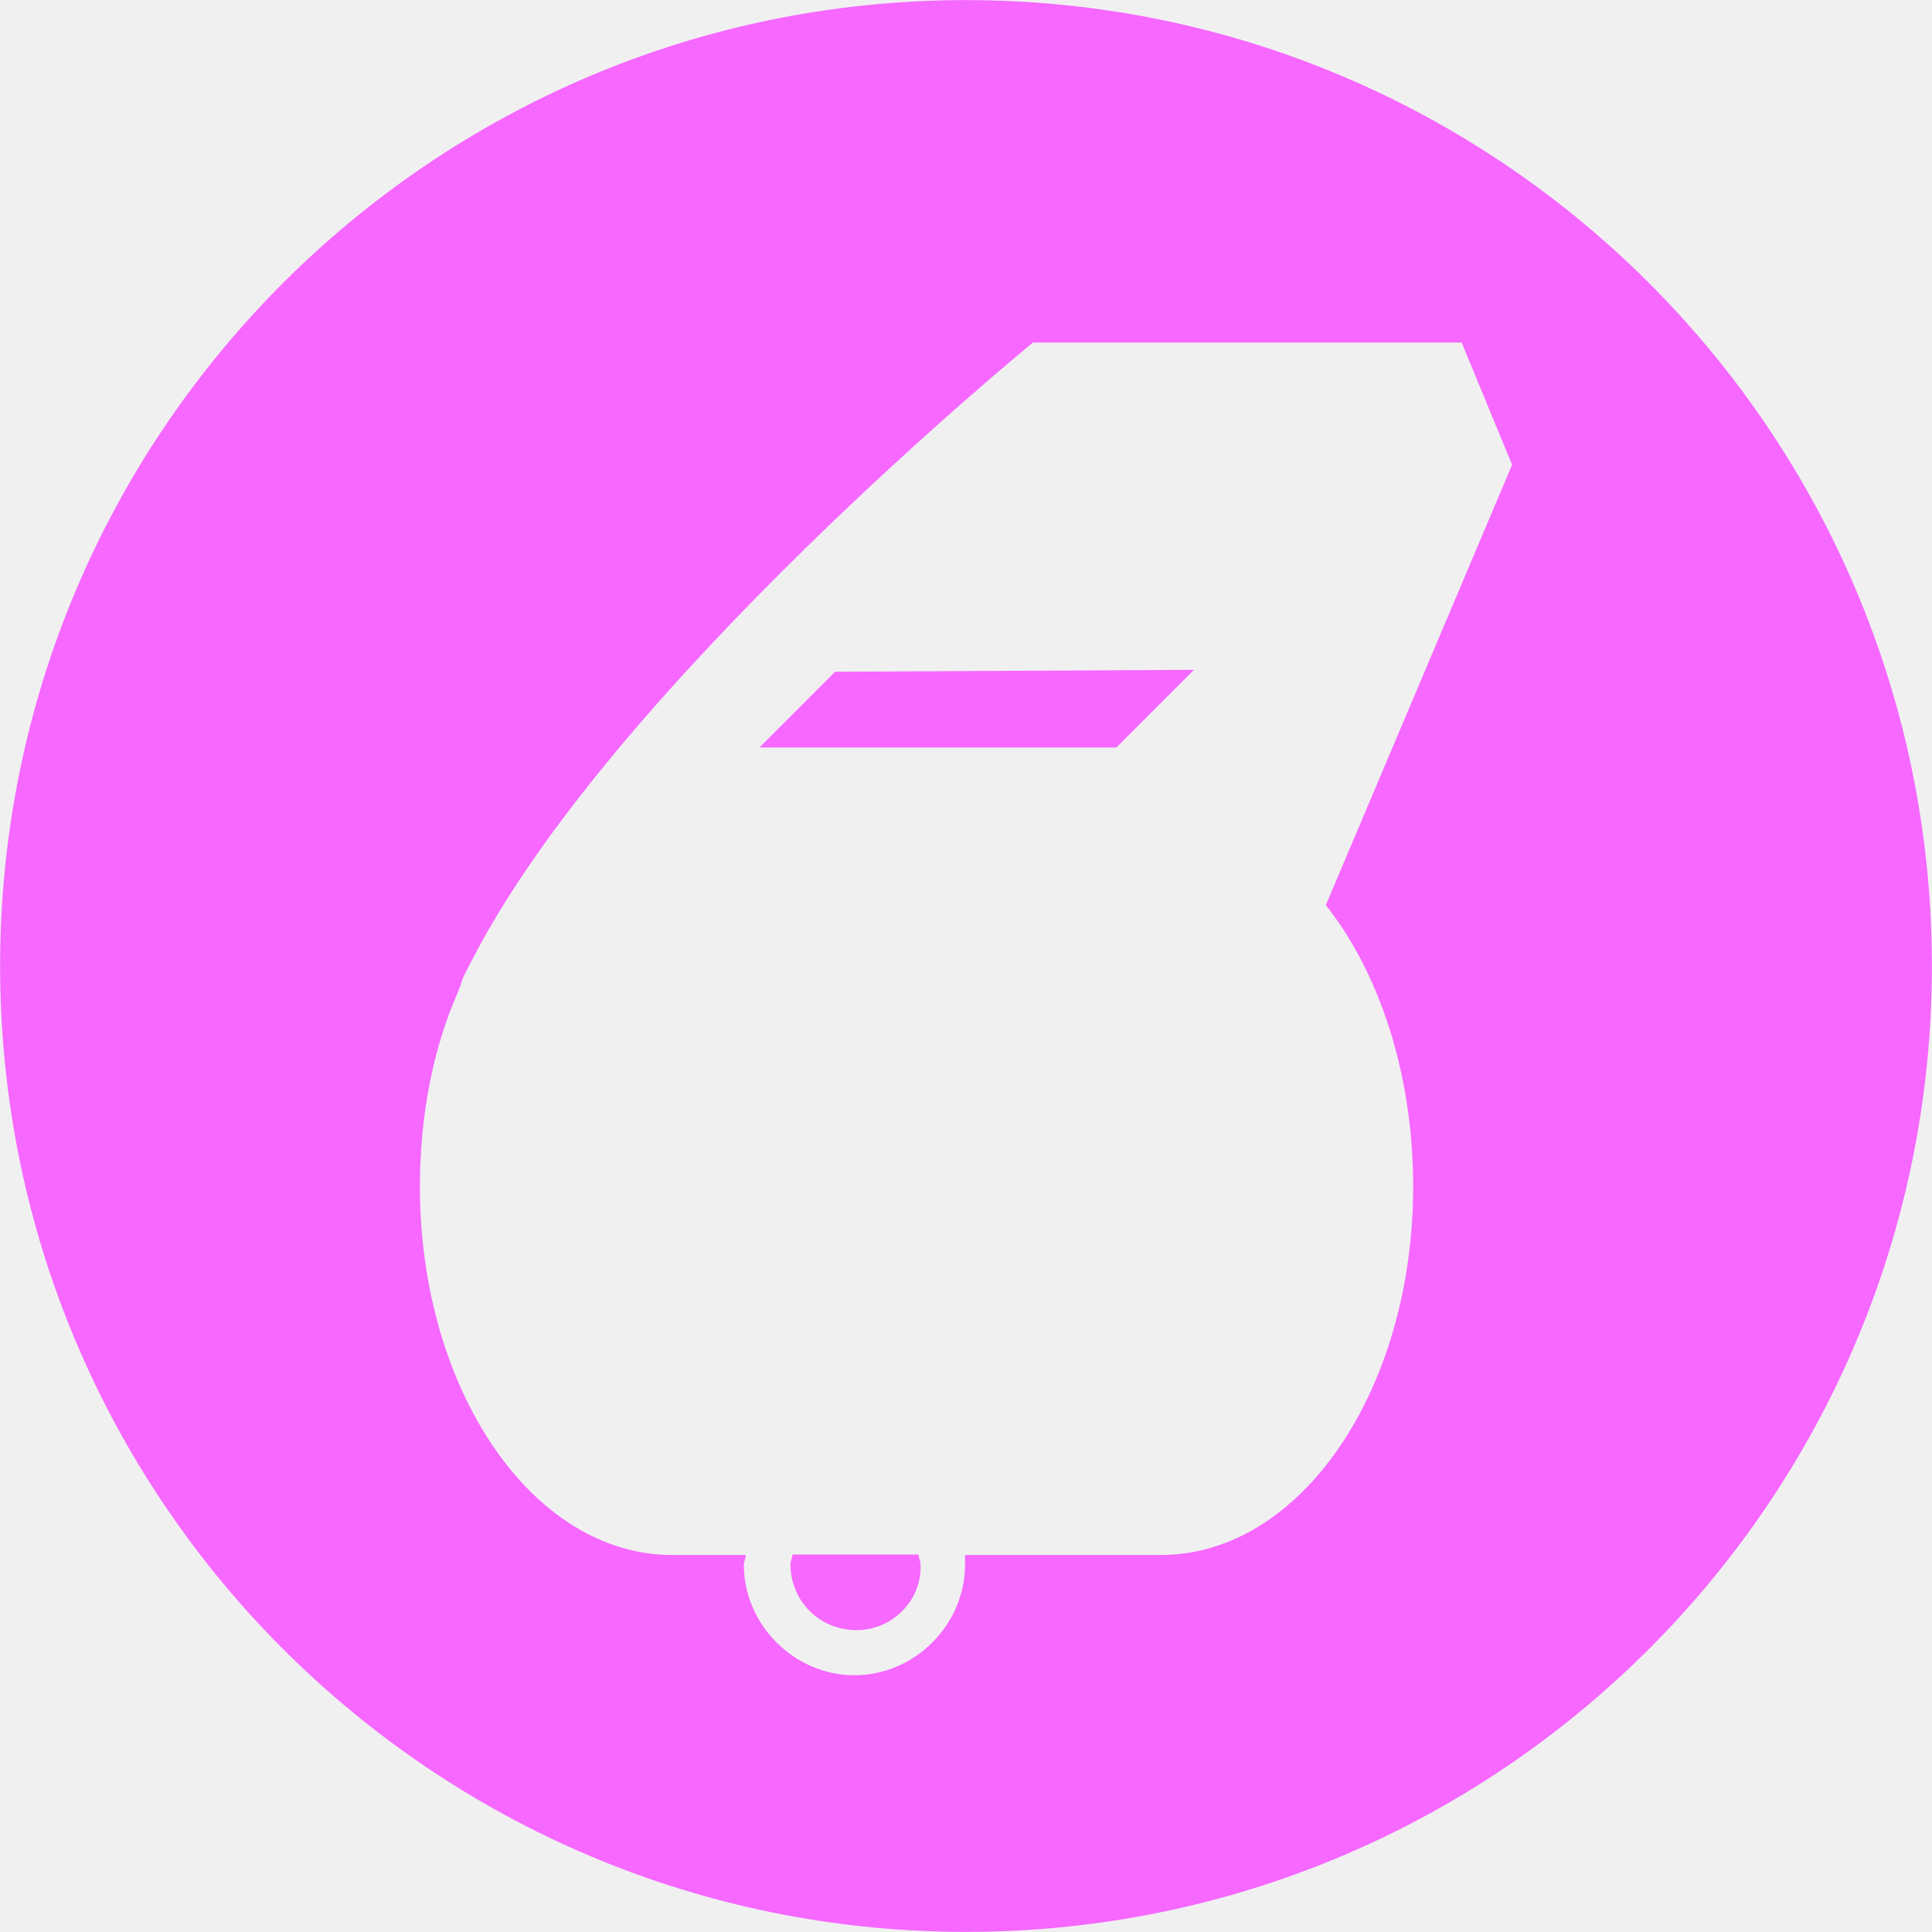
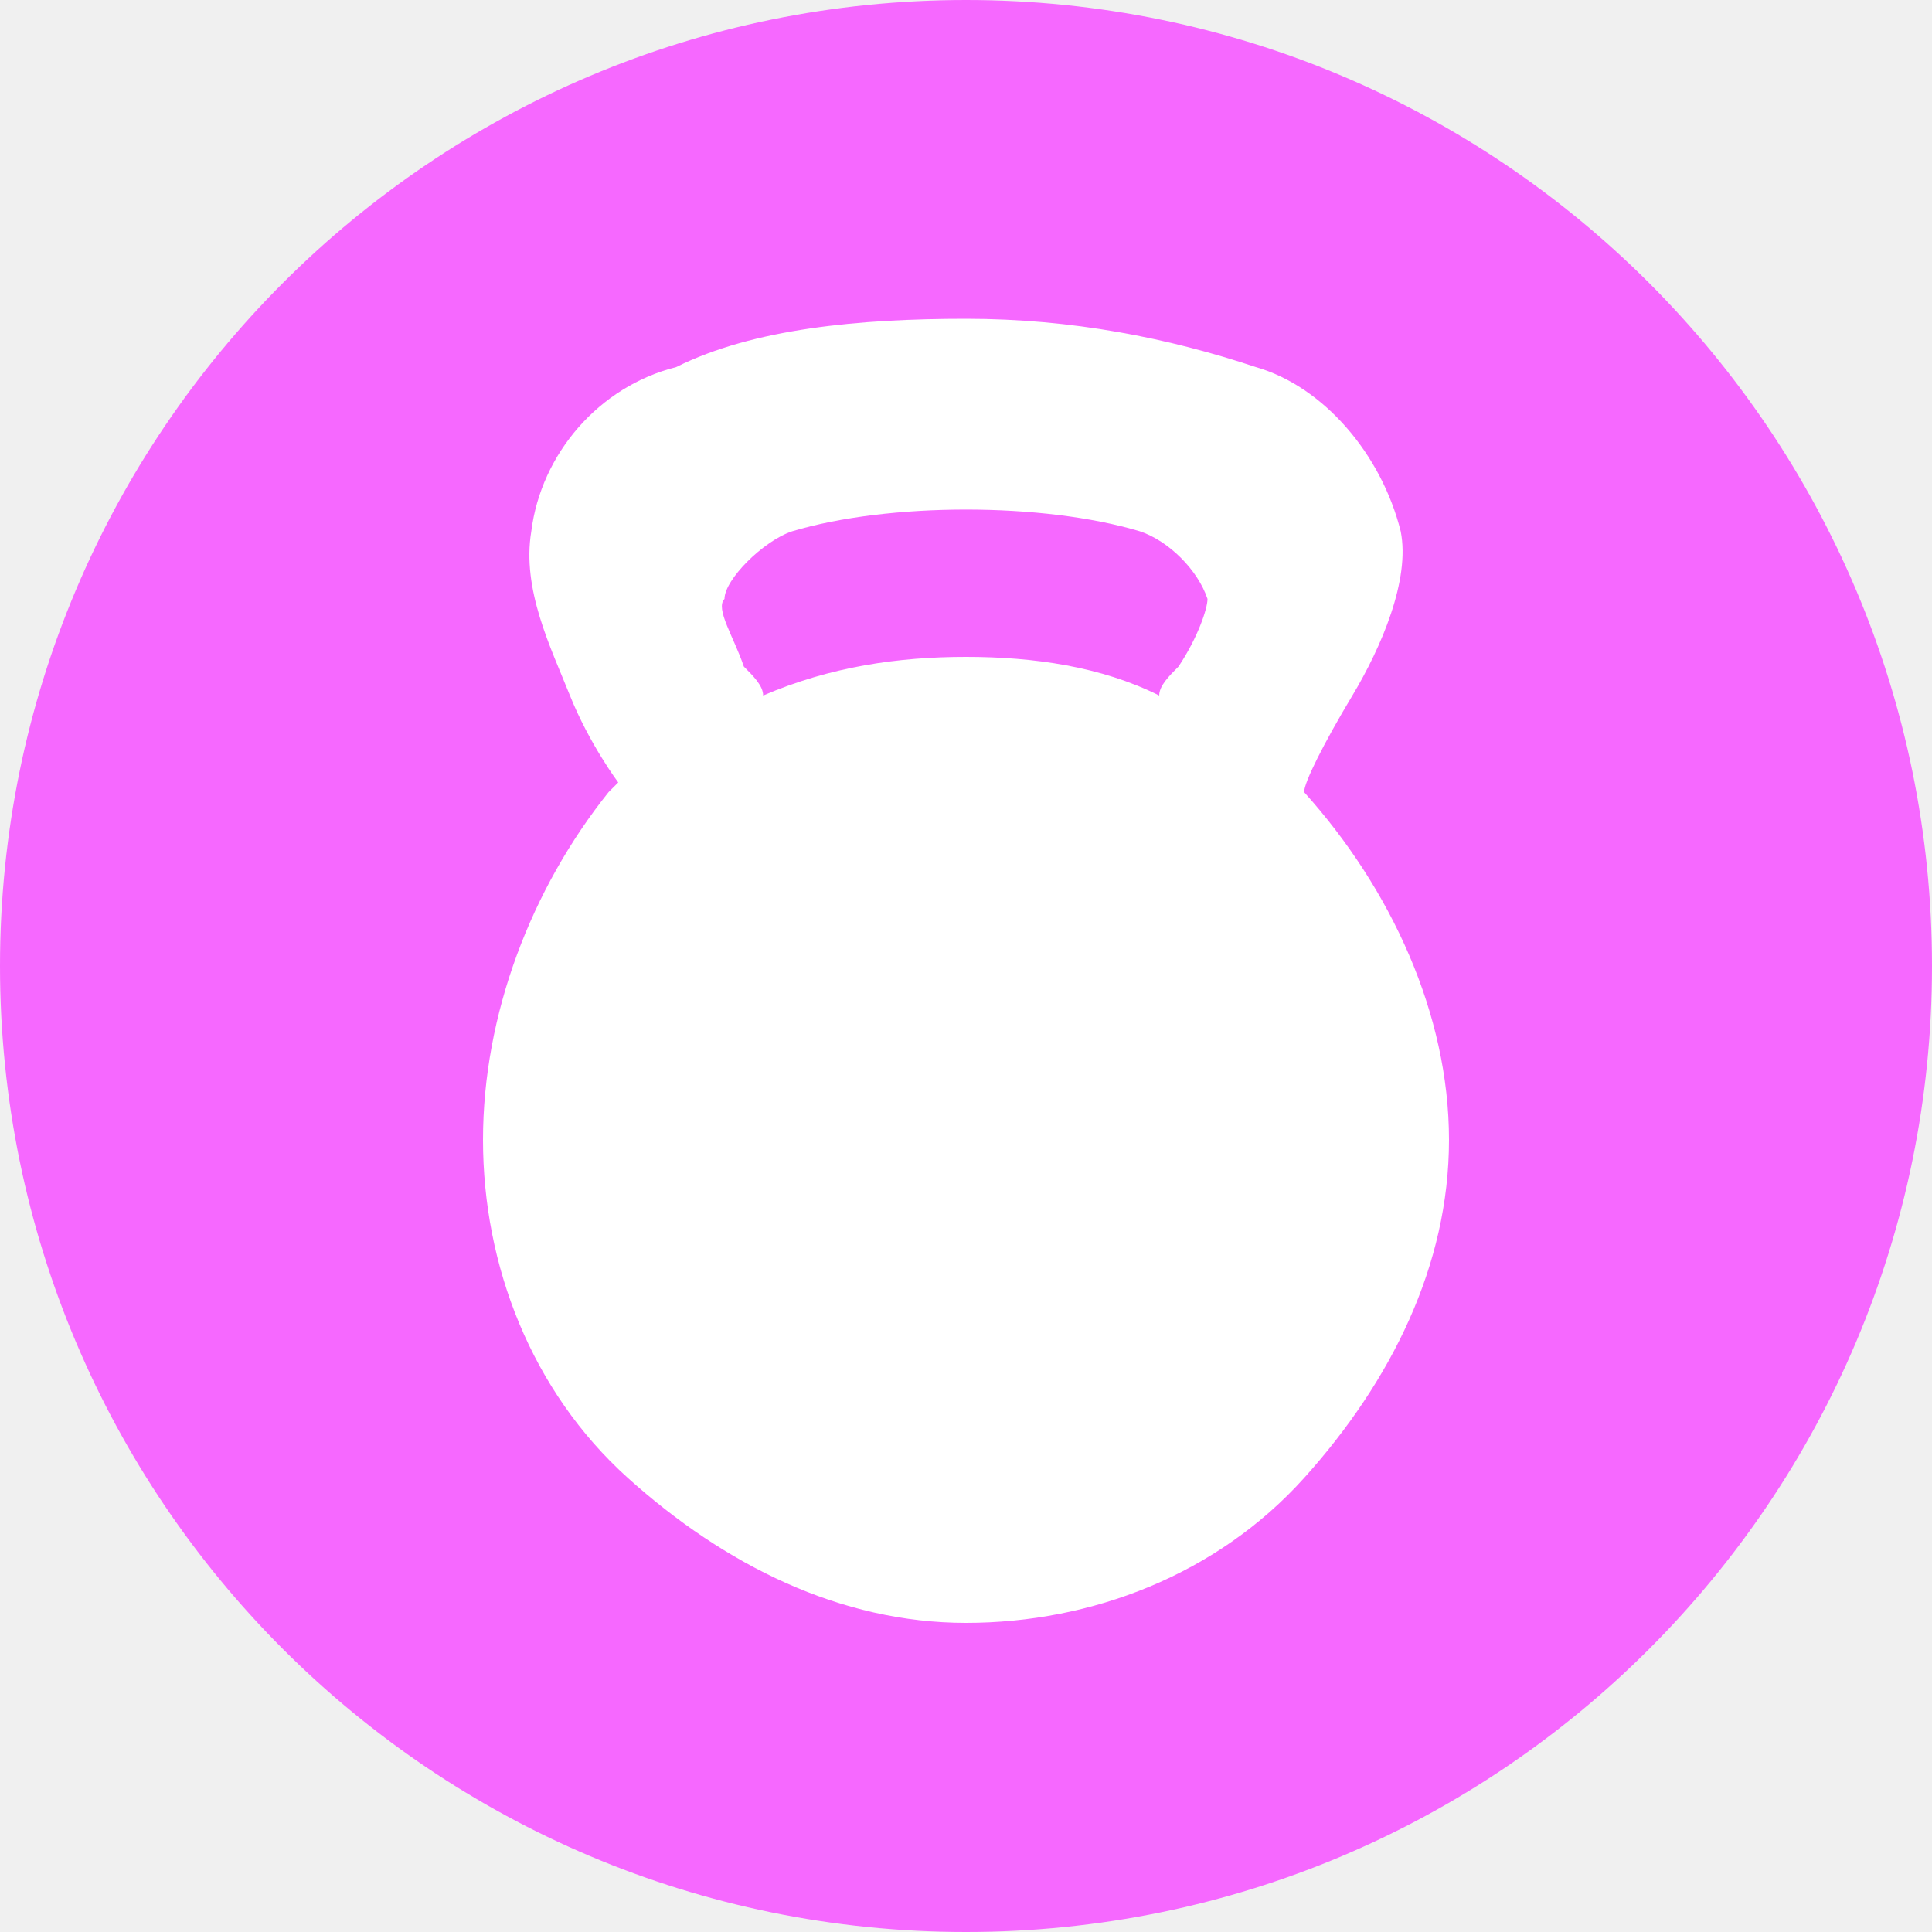
- <svg xmlns="http://www.w3.org/2000/svg" preserveAspectRatio="xMidYMid" width="20" height="20" viewBox="0 0 20 20">
-   <defs>
-     <style>
-       .cls-1 {
-         fill: #f668ff;
-         fill-rule: evenodd;
-       }
-     </style>
-   </defs>
-   <path d="M10.000,19.999 C4.478,19.999 0.001,15.522 0.001,10.000 C0.001,4.478 4.478,0.001 10.000,0.001 C15.522,0.001 19.999,4.478 19.999,10.000 C19.999,15.522 15.522,19.999 10.000,19.999 ZM15.131,3.546 L10.693,3.546 C10.693,3.546 6.315,7.121 4.869,9.972 C4.829,10.053 4.789,10.113 4.769,10.193 C4.769,10.213 4.748,10.233 4.748,10.253 C4.487,10.836 4.347,11.539 4.347,12.282 C4.347,14.390 5.512,16.097 6.957,16.097 C7.178,16.097 7.439,16.097 7.721,16.097 C7.721,16.138 7.700,16.158 7.700,16.198 C7.700,16.820 8.223,17.342 8.845,17.342 C9.468,17.342 9.990,16.820 9.990,16.198 C9.990,16.158 9.990,16.138 9.990,16.097 C10.773,16.097 11.516,16.097 12.018,16.097 C13.464,16.097 14.629,14.390 14.629,12.282 C14.629,11.097 14.267,10.053 13.725,9.370 L15.653,4.811 L15.131,3.546 ZM7.862,7.738 L8.645,6.954 L12.360,6.934 L11.557,7.738 L7.862,7.738 ZM9.509,16.092 C9.509,16.132 9.529,16.152 9.529,16.192 C9.549,16.554 9.247,16.875 8.866,16.875 C8.484,16.875 8.183,16.574 8.183,16.192 C8.183,16.152 8.203,16.132 8.203,16.092 C8.625,16.092 9.067,16.092 9.509,16.092 Z" class="cls-1" />
+ <svg xmlns="http://www.w3.org/2000/svg" version="1.1" id="Layer_1" x="0px" y="0px" viewBox="0 0 20 20" style="enable-background:new 0 0 20 20;" xml:space="preserve">
+   <style type="text/css">
+ 	.st0{fill:#F668FF;}
+ 	.st1{fill:#FFFFFF;}
+ </style>
+   <circle class="st0" cx="10" cy="10" r="10" />
+   <path class="st1" d="M13.5,8.2C13.5,8.2,13.4,8.2,13.5,8.2c0-0.1,0.2-0.5,0.5-1c0.3-0.5,0.6-1.2,0.5-1.7C14.3,4.7,13.7,4,13,3.8  c-0.9-0.3-1.9-0.5-3-0.5s-2.2,0.1-3,0.5C6.2,4,5.6,4.7,5.5,5.5C5.4,6.1,5.7,6.7,5.9,7.2s0.5,0.9,0.5,0.9c0,0,0,0,0,0  c0,0,0,0-0.1,0.1C5.5,9.2,5,10.5,5,11.8s0.5,2.6,1.5,3.5s2.2,1.5,3.5,1.5s2.6-0.5,3.5-1.5s1.5-2.2,1.5-3.5S14.4,9.2,13.5,8.2z   M7.9,7.2C7.9,7.1,7.8,7,7.7,6.9C7.6,6.6,7.4,6.3,7.5,6.2c0-0.2,0.4-0.6,0.7-0.7c1-0.3,2.6-0.3,3.6,0c0.3,0.1,0.6,0.4,0.7,0.7  c0,0.1-0.1,0.4-0.3,0.7C12.1,7,12,7.1,12,7.2c-0.6-0.3-1.3-0.4-2-0.4C9.3,6.8,8.6,6.9,7.9,7.2z" />
</svg>
